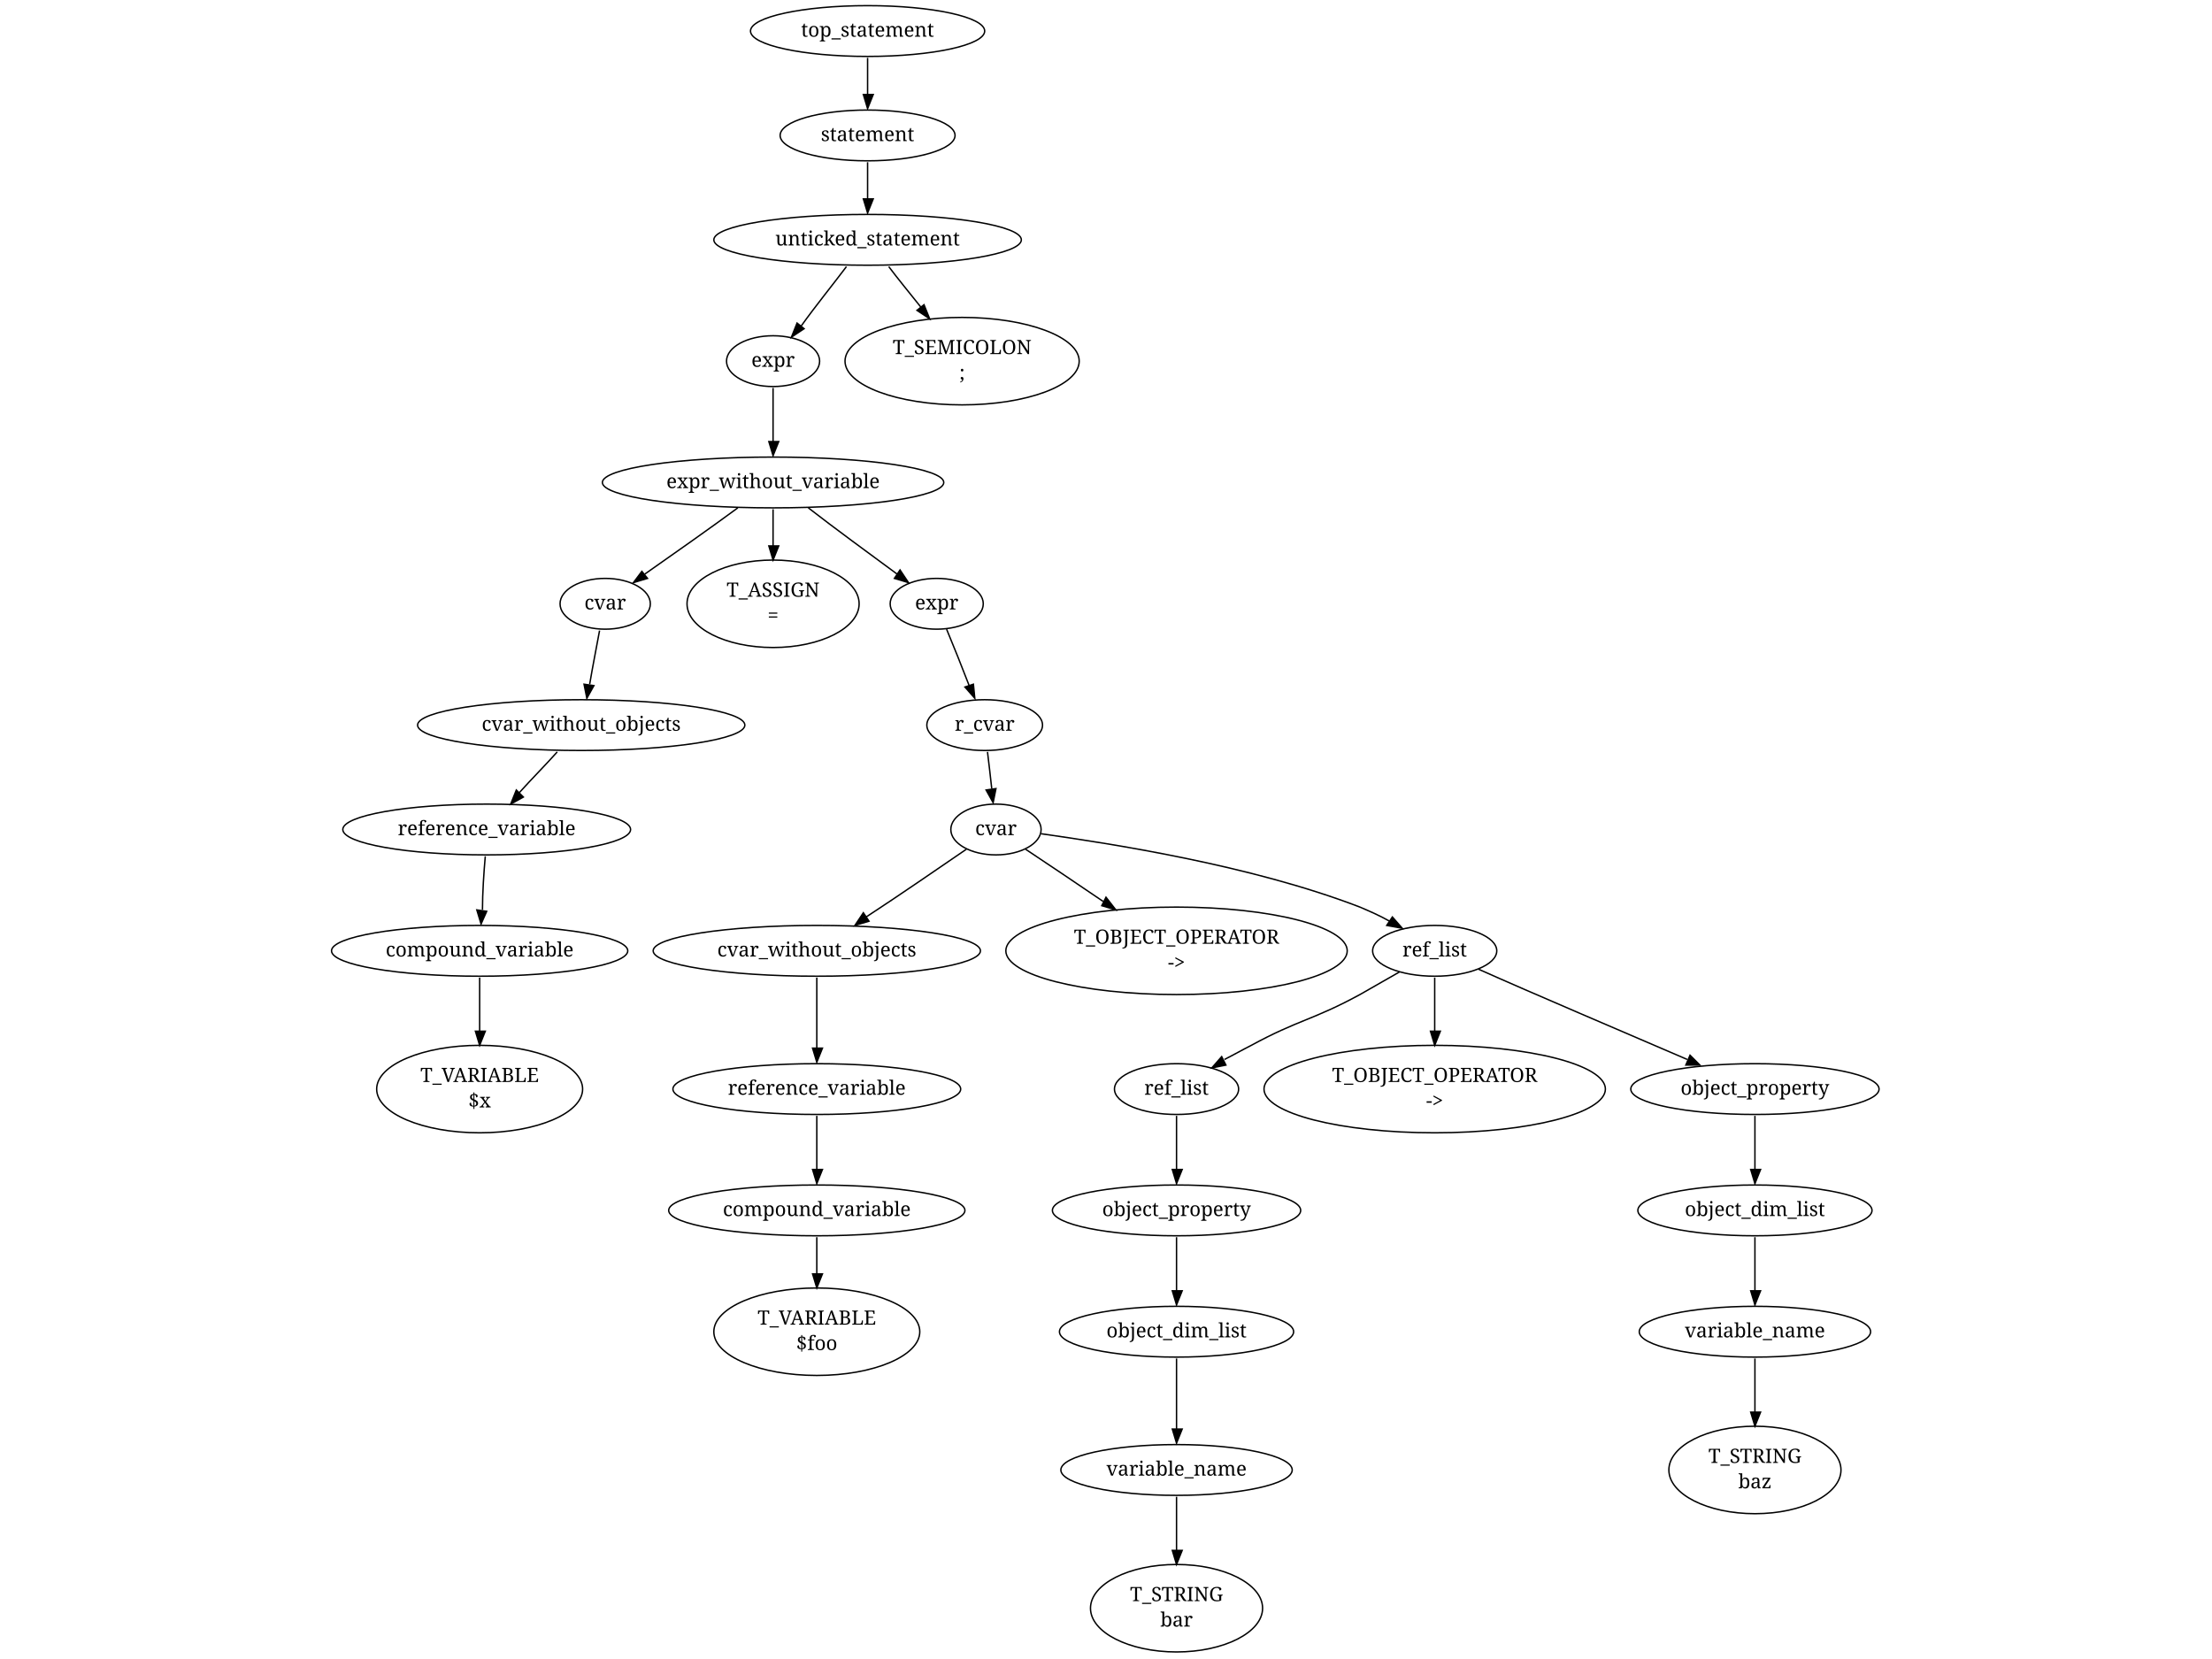
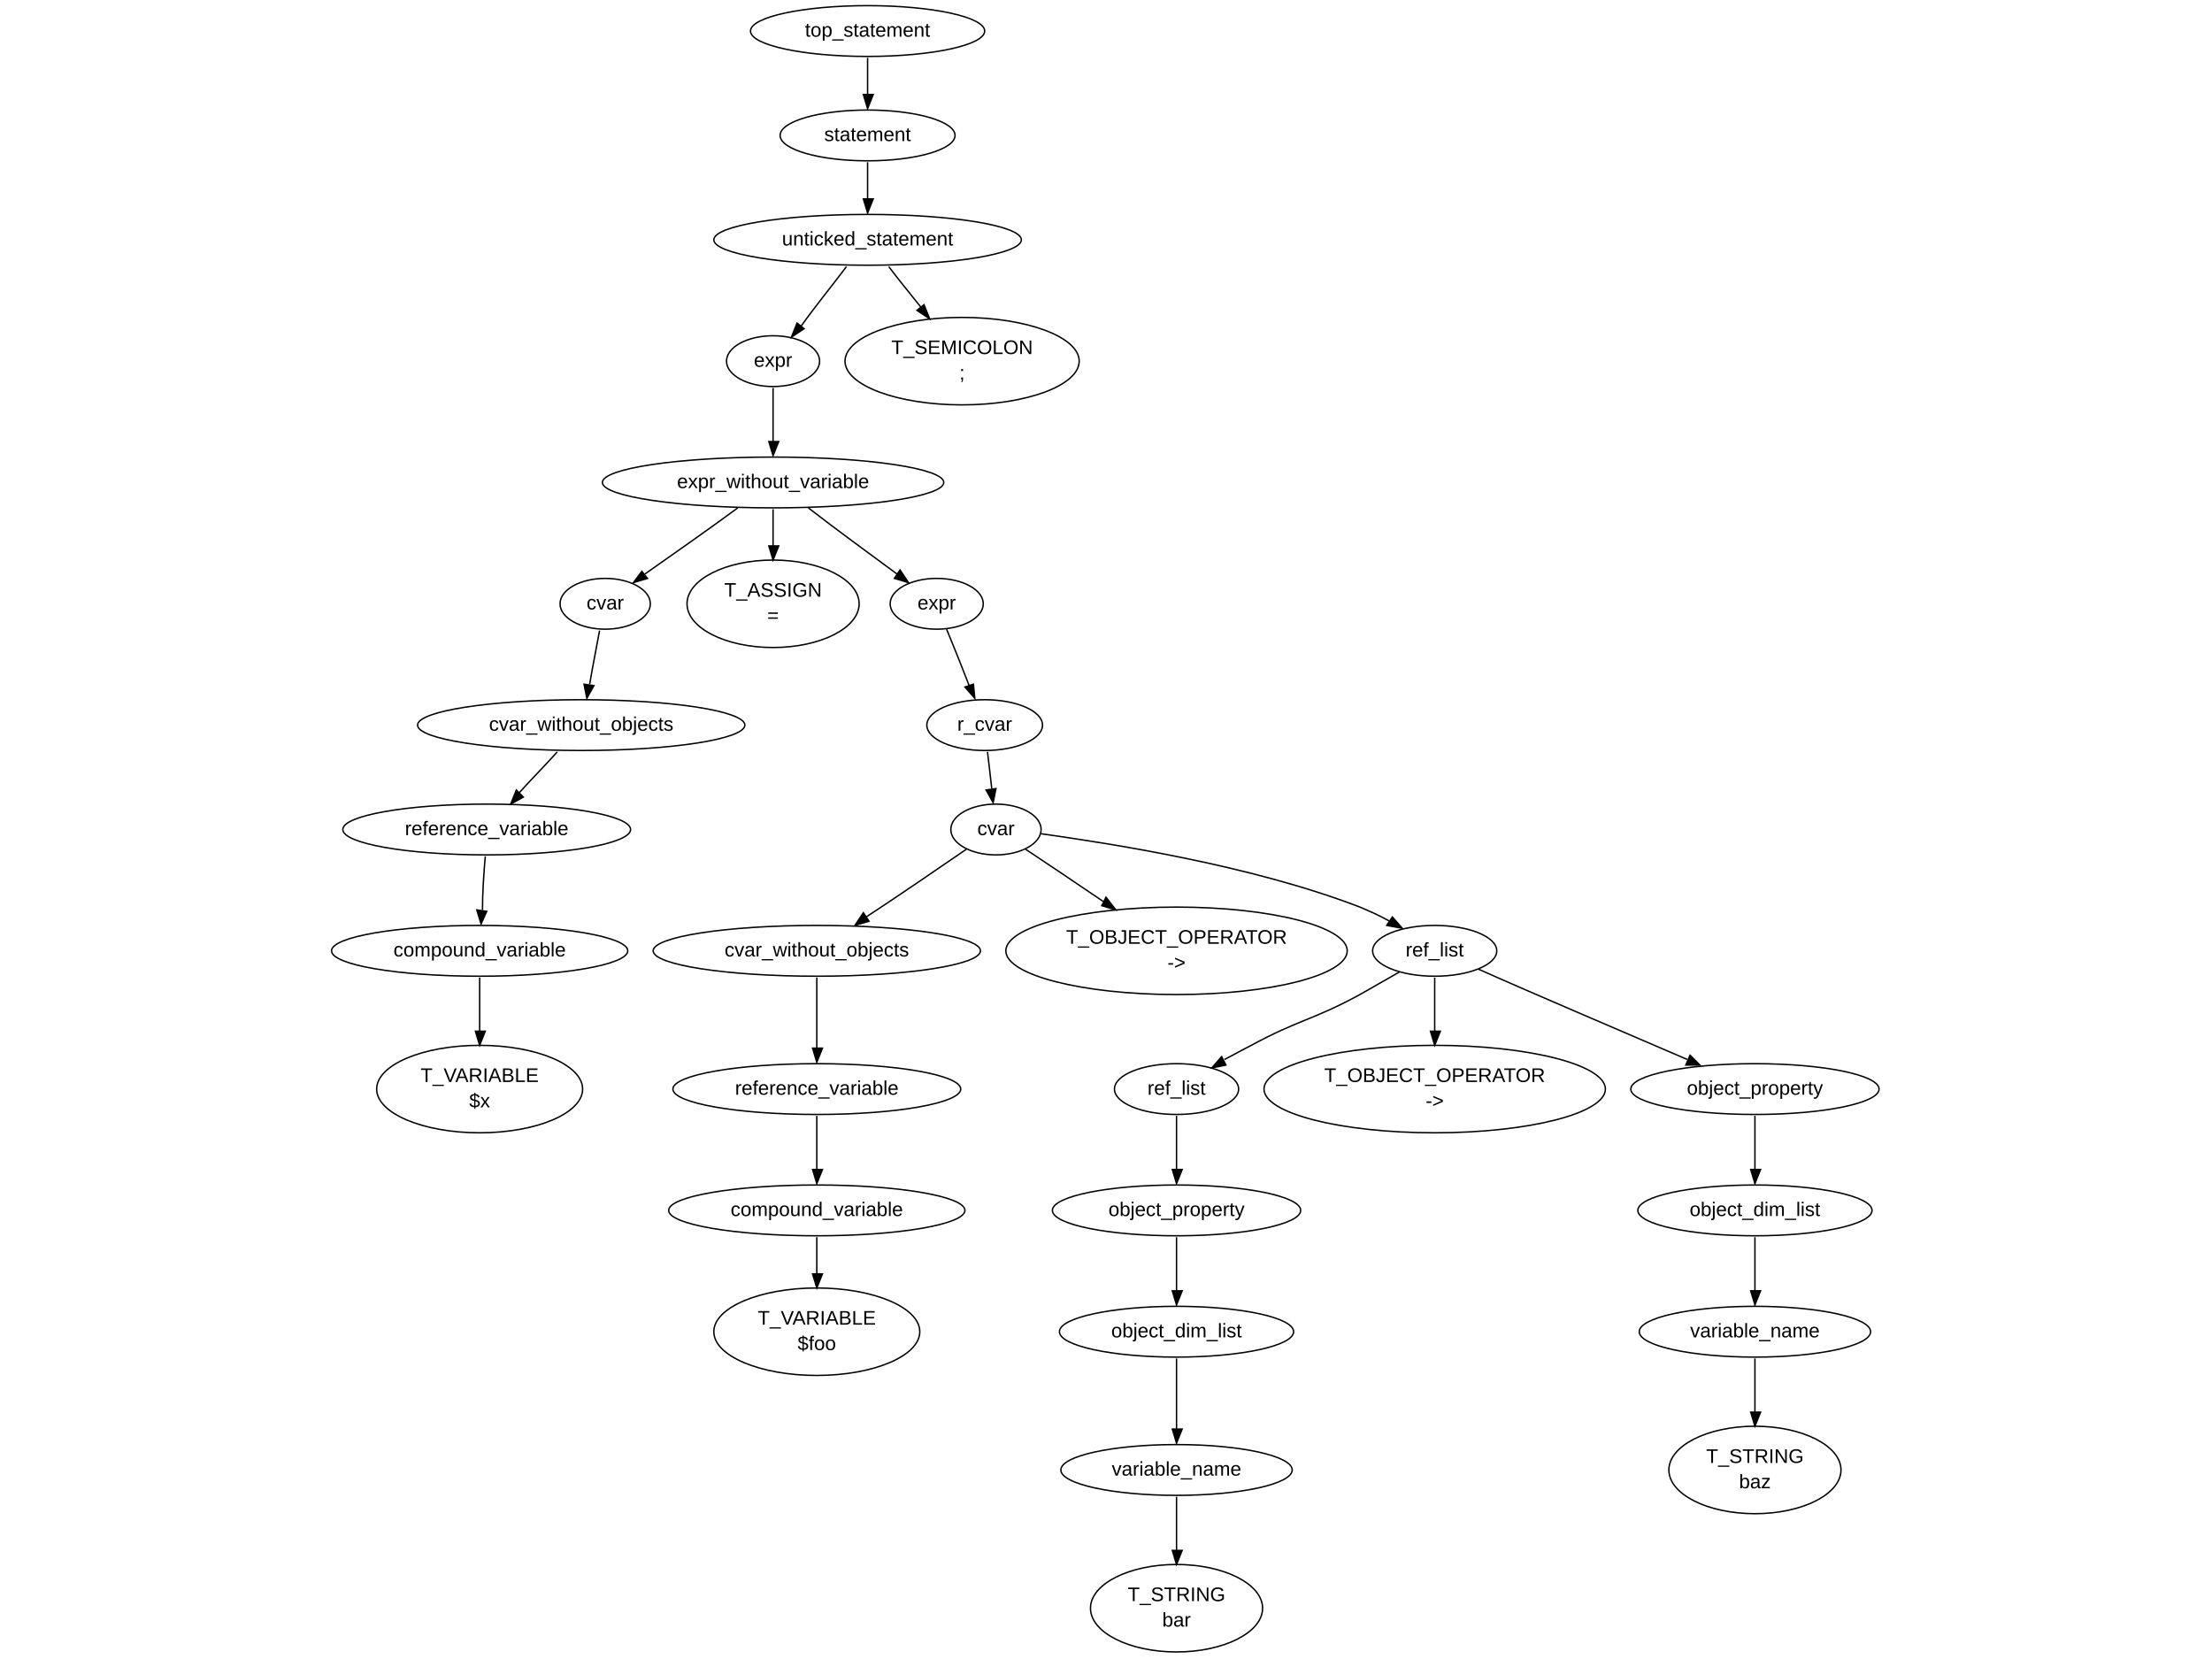
<svg xmlns="http://www.w3.org/2000/svg" height="600" viewBox="0 0 1106 1176" width="800">
-   <g style="font-family:Dialog,serif;font-style:normal;font-weight:normal;font-size:12">
+   <g style="font-family:Arial,sans-serif;font-style:normal;font-weight:normal;font-size:12">
    <ellipse cx="384" cy="22" rx="83" ry="18" style="fill:none;stroke:rgb(0,0,0);fill-opacity:1.0" />
-     <text style="font-family:Dialog,serif;font-style:normal;font-weight:normal;font-size:14;fill:rgb(0,0,0)" text-anchor="middle" x="384" y="26">top_statement</text>
+     <text style="font-family:Arial,sans-serif;font-style:normal;font-weight:normal;font-size:14;fill:rgb(0,0,0)" text-anchor="middle" x="384" y="26">top_statement</text>
    <ellipse cx="384" cy="96" rx="62" ry="18" style="fill:none;stroke:rgb(0,0,0);fill-opacity:1.0" />
-     <text style="font-family:Dialog,serif;font-style:normal;font-weight:normal;font-size:14;fill:rgb(0,0,0)" text-anchor="middle" x="384" y="100">statement</text>
+     <text style="font-family:Arial,sans-serif;font-style:normal;font-weight:normal;font-size:14;fill:rgb(0,0,0)" text-anchor="middle" x="384" y="100">statement</text>
    <path d="M384 41C384 49 384 58 384 67" style="fill:none;stroke:rgb(0,0,0)" />
    <polygon points="388,67 384,77 381,67 388,67" style="fill:rgb(0,0,0);stroke:rgb(0,0,0);fill-opacity:1.0" />
    <ellipse cx="384" cy="170" rx="109" ry="18" style="fill:none;stroke:rgb(0,0,0);fill-opacity:1.0" />
-     <text style="font-family:Dialog,serif;font-style:normal;font-weight:normal;font-size:14;fill:rgb(0,0,0)" text-anchor="middle" x="384" y="174">unticked_statement</text>
+     <text style="font-family:Arial,sans-serif;font-style:normal;font-weight:normal;font-size:14;fill:rgb(0,0,0)" text-anchor="middle" x="384" y="174">unticked_statement</text>
    <path d="M384 115C384 123 384 132 384 141" style="fill:none;stroke:rgb(0,0,0)" />
    <polygon points="388,141 384,151 381,141 388,141" style="fill:rgb(0,0,0);stroke:rgb(0,0,0);fill-opacity:1.0" />
    <ellipse cx="317" cy="256" rx="33" ry="18" style="fill:none;stroke:rgb(0,0,0);fill-opacity:1.0" />
-     <text style="font-family:Dialog,serif;font-style:normal;font-weight:normal;font-size:14;fill:rgb(0,0,0)" text-anchor="middle" x="317" y="260">expr</text>
+     <text style="font-family:Arial,sans-serif;font-style:normal;font-weight:normal;font-size:14;fill:rgb(0,0,0)" text-anchor="middle" x="317" y="260">expr</text>
    <path d="M369 189C360 201 347 217 337 231" style="fill:none;stroke:rgb(0,0,0)" />
    <polygon points="339,233 330,239 334,229 339,233" style="fill:rgb(0,0,0);stroke:rgb(0,0,0);fill-opacity:1.0" />
    <ellipse cx="451" cy="256" rx="83" ry="31" style="fill:none;stroke:rgb(0,0,0);fill-opacity:1.0" />
-     <text style="font-family:Dialog,serif;font-style:normal;font-weight:normal;font-size:14;fill:rgb(0,0,0)" text-anchor="middle" x="451" y="251">T_SEMICOLON</text>
-     <text style="font-family:Dialog,serif;font-style:normal;font-weight:normal;font-size:14;fill:rgb(0,0,0)" text-anchor="middle" x="451" y="269">;</text>
+     <text style="font-family:Arial,sans-serif;font-style:normal;font-weight:normal;font-size:14;fill:rgb(0,0,0)" text-anchor="middle" x="451" y="251">T_SEMICOLON</text>
+     <text style="font-family:Arial,sans-serif;font-style:normal;font-weight:normal;font-size:14;fill:rgb(0,0,0)" text-anchor="middle" x="451" y="269">;</text>
    <path d="M399 189C405 197 414 208 422 218" style="fill:none;stroke:rgb(0,0,0)" />
    <polygon points="424,216 428,226 419,220 424,216" style="fill:rgb(0,0,0);stroke:rgb(0,0,0);fill-opacity:1.0" />
    <ellipse cx="317" cy="342" rx="121" ry="18" style="fill:none;stroke:rgb(0,0,0);fill-opacity:1.0" />
-     <text style="font-family:Dialog,serif;font-style:normal;font-weight:normal;font-size:14;fill:rgb(0,0,0)" text-anchor="middle" x="317" y="346">expr_without_variable</text>
+     <text style="font-family:Arial,sans-serif;font-style:normal;font-weight:normal;font-size:14;fill:rgb(0,0,0)" text-anchor="middle" x="317" y="346">expr_without_variable</text>
    <path d="M317 275C317 286 317 301 317 313" style="fill:none;stroke:rgb(0,0,0)" />
    <polygon points="321,313 317,323 314,313 321,313" style="fill:rgb(0,0,0);stroke:rgb(0,0,0);fill-opacity:1.0" />
    <ellipse cx="198" cy="428" rx="32" ry="18" style="fill:none;stroke:rgb(0,0,0);fill-opacity:1.0" />
-     <text style="font-family:Dialog,serif;font-style:normal;font-weight:normal;font-size:14;fill:rgb(0,0,0)" text-anchor="middle" x="198" y="432">cvar</text>
+     <text style="font-family:Arial,sans-serif;font-style:normal;font-weight:normal;font-size:14;fill:rgb(0,0,0)" text-anchor="middle" x="198" y="432">cvar</text>
    <path d="M292 360C273 374 246 393 226 407" style="fill:none;stroke:rgb(0,0,0)" />
    <polygon points="228,410 218,413 224,405 228,410" style="fill:rgb(0,0,0);stroke:rgb(0,0,0);fill-opacity:1.0" />
    <ellipse cx="317" cy="428" rx="61" ry="31" style="fill:none;stroke:rgb(0,0,0);fill-opacity:1.0" />
-     <text style="font-family:Dialog,serif;font-style:normal;font-weight:normal;font-size:14;fill:rgb(0,0,0)" text-anchor="middle" x="317" y="423">T_ASSIGN</text>
-     <text style="font-family:Dialog,serif;font-style:normal;font-weight:normal;font-size:14;fill:rgb(0,0,0)" text-anchor="middle" x="317" y="441">=</text>
+     <text style="font-family:Arial,sans-serif;font-style:normal;font-weight:normal;font-size:14;fill:rgb(0,0,0)" text-anchor="middle" x="317" y="423">T_ASSIGN</text>
+     <text style="font-family:Arial,sans-serif;font-style:normal;font-weight:normal;font-size:14;fill:rgb(0,0,0)" text-anchor="middle" x="317" y="441">=</text>
    <path d="M317 361C317 368 317 378 317 387" style="fill:none;stroke:rgb(0,0,0)" />
    <polygon points="321,387 317,397 314,387 321,387" style="fill:rgb(0,0,0);stroke:rgb(0,0,0);fill-opacity:1.0" />
    <ellipse cx="433" cy="428" rx="33" ry="18" style="fill:none;stroke:rgb(0,0,0);fill-opacity:1.0" />
-     <text style="font-family:Dialog,serif;font-style:normal;font-weight:normal;font-size:14;fill:rgb(0,0,0)" text-anchor="middle" x="433" y="432">expr</text>
+     <text style="font-family:Arial,sans-serif;font-style:normal;font-weight:normal;font-size:14;fill:rgb(0,0,0)" text-anchor="middle" x="433" y="432">expr</text>
    <path d="M342 360C360 374 386 393 405 407" style="fill:none;stroke:rgb(0,0,0)" />
    <polygon points="407,404 413,413 403,410 407,404" style="fill:rgb(0,0,0);stroke:rgb(0,0,0);fill-opacity:1.0" />
    <ellipse cx="181" cy="514" rx="116" ry="18" style="fill:none;stroke:rgb(0,0,0);fill-opacity:1.0" />
-     <text style="font-family:Dialog,serif;font-style:normal;font-weight:normal;font-size:14;fill:rgb(0,0,0)" text-anchor="middle" x="181" y="518">cvar_without_objects</text>
+     <text style="font-family:Arial,sans-serif;font-style:normal;font-weight:normal;font-size:14;fill:rgb(0,0,0)" text-anchor="middle" x="181" y="518">cvar_without_objects</text>
    <path d="M194 447C192 458 189 473 187 485" style="fill:none;stroke:rgb(0,0,0)" />
    <polygon points="190,486 185,495 183,485 190,486" style="fill:rgb(0,0,0);stroke:rgb(0,0,0);fill-opacity:1.0" />
    <ellipse cx="114" cy="588" rx="102" ry="18" style="fill:none;stroke:rgb(0,0,0);fill-opacity:1.0" />
-     <text style="font-family:Dialog,serif;font-style:normal;font-weight:normal;font-size:14;fill:rgb(0,0,0)" text-anchor="middle" x="114" y="592">reference_variable</text>
+     <text style="font-family:Arial,sans-serif;font-style:normal;font-weight:normal;font-size:14;fill:rgb(0,0,0)" text-anchor="middle" x="114" y="592">reference_variable</text>
    <path d="M164 533C156 542 146 552 137 562" style="fill:none;stroke:rgb(0,0,0)" />
    <polygon points="140,565 131,570 135,560 140,565" style="fill:rgb(0,0,0);stroke:rgb(0,0,0);fill-opacity:1.0" />
    <ellipse cx="109" cy="674" rx="105" ry="18" style="fill:none;stroke:rgb(0,0,0);fill-opacity:1.0" />
-     <text style="font-family:Dialog,serif;font-style:normal;font-weight:normal;font-size:14;fill:rgb(0,0,0)" text-anchor="middle" x="109" y="678">compound_variable</text>
+     <text style="font-family:Arial,sans-serif;font-style:normal;font-weight:normal;font-size:14;fill:rgb(0,0,0)" text-anchor="middle" x="109" y="678">compound_variable</text>
    <path d="M113 607C112 618 111 633 111 645" style="fill:none;stroke:rgb(0,0,0)" />
    <polygon points="114,646 110,655 107,645 114,646" style="fill:rgb(0,0,0);stroke:rgb(0,0,0);fill-opacity:1.0" />
    <ellipse cx="109" cy="772" rx="73" ry="31" style="fill:none;stroke:rgb(0,0,0);fill-opacity:1.0" />
-     <text style="font-family:Dialog,serif;font-style:normal;font-weight:normal;font-size:14;fill:rgb(0,0,0)" text-anchor="middle" x="109" y="767">T_VARIABLE</text>
-     <text style="font-family:Dialog,serif;font-style:normal;font-weight:normal;font-size:14;fill:rgb(0,0,0)" text-anchor="middle" x="109" y="785">$x</text>
+     <text style="font-family:Arial,sans-serif;font-style:normal;font-weight:normal;font-size:14;fill:rgb(0,0,0)" text-anchor="middle" x="109" y="767">T_VARIABLE</text>
+     <text style="font-family:Arial,sans-serif;font-style:normal;font-weight:normal;font-size:14;fill:rgb(0,0,0)" text-anchor="middle" x="109" y="785">$x</text>
    <path d="M109 693C109 704 109 717 109 731" style="fill:none;stroke:rgb(0,0,0)" />
    <polygon points="113,731 109,741 106,731 113,731" style="fill:rgb(0,0,0);stroke:rgb(0,0,0);fill-opacity:1.0" />
    <ellipse cx="467" cy="514" rx="41" ry="18" style="fill:none;stroke:rgb(0,0,0);fill-opacity:1.0" />
-     <text style="font-family:Dialog,serif;font-style:normal;font-weight:normal;font-size:14;fill:rgb(0,0,0)" text-anchor="middle" x="467" y="518">r_cvar</text>
+     <text style="font-family:Arial,sans-serif;font-style:normal;font-weight:normal;font-size:14;fill:rgb(0,0,0)" text-anchor="middle" x="467" y="518">r_cvar</text>
    <path d="M440 446C445 458 451 473 456 486" style="fill:none;stroke:rgb(0,0,0)" />
    <polygon points="459,485 460,495 453,487 459,485" style="fill:rgb(0,0,0);stroke:rgb(0,0,0);fill-opacity:1.0" />
    <ellipse cx="475" cy="588" rx="32" ry="18" style="fill:none;stroke:rgb(0,0,0);fill-opacity:1.0" />
-     <text style="font-family:Dialog,serif;font-style:normal;font-weight:normal;font-size:14;fill:rgb(0,0,0)" text-anchor="middle" x="475" y="592">cvar</text>
+     <text style="font-family:Arial,sans-serif;font-style:normal;font-weight:normal;font-size:14;fill:rgb(0,0,0)" text-anchor="middle" x="475" y="592">cvar</text>
    <path d="M469 533C470 541 471 550 472 559" style="fill:none;stroke:rgb(0,0,0)" />
    <polygon points="475,559 473,569 468,560 475,559" style="fill:rgb(0,0,0);stroke:rgb(0,0,0);fill-opacity:1.0" />
    <ellipse cx="348" cy="674" rx="116" ry="18" style="fill:none;stroke:rgb(0,0,0);fill-opacity:1.0" />
-     <text style="font-family:Dialog,serif;font-style:normal;font-weight:normal;font-size:14;fill:rgb(0,0,0)" text-anchor="middle" x="348" y="678">cvar_without_objects</text>
+     <text style="font-family:Arial,sans-serif;font-style:normal;font-weight:normal;font-size:14;fill:rgb(0,0,0)" text-anchor="middle" x="348" y="678">cvar_without_objects</text>
    <path d="M454 602C435 615 406 635 383 650" style="fill:none;stroke:rgb(0,0,0)" />
    <polygon points="385,653 375,656 381,647 385,653" style="fill:rgb(0,0,0);stroke:rgb(0,0,0);fill-opacity:1.0" />
    <ellipse cx="603" cy="674" rx="121" ry="31" style="fill:none;stroke:rgb(0,0,0);fill-opacity:1.0" />
-     <text style="font-family:Dialog,serif;font-style:normal;font-weight:normal;font-size:14;fill:rgb(0,0,0)" text-anchor="middle" x="603" y="669">T_OBJECT_OPERATOR</text>
-     <text style="font-family:Dialog,serif;font-style:normal;font-weight:normal;font-size:14;fill:rgb(0,0,0)" text-anchor="middle" x="603" y="687">-&gt;</text>
+     <text style="font-family:Arial,sans-serif;font-style:normal;font-weight:normal;font-size:14;fill:rgb(0,0,0)" text-anchor="middle" x="603" y="669">T_OBJECT_OPERATOR</text>
+     <text style="font-family:Arial,sans-serif;font-style:normal;font-weight:normal;font-size:14;fill:rgb(0,0,0)" text-anchor="middle" x="603" y="687">-&gt;</text>
    <path d="M496 602C511 612 532 626 551 639" style="fill:none;stroke:rgb(0,0,0)" />
    <polygon points="553,636 560,645 550,642 553,636" style="fill:rgb(0,0,0);stroke:rgb(0,0,0);fill-opacity:1.0" />
    <ellipse cx="786" cy="674" rx="44" ry="18" style="fill:none;stroke:rgb(0,0,0);fill-opacity:1.0" />
-     <text style="font-family:Dialog,serif;font-style:normal;font-weight:normal;font-size:14;fill:rgb(0,0,0)" text-anchor="middle" x="786" y="678">ref_list</text>
+     <text style="font-family:Arial,sans-serif;font-style:normal;font-weight:normal;font-size:14;fill:rgb(0,0,0)" text-anchor="middle" x="786" y="678">ref_list</text>
    <path d="M507 591C556 598 655 613 733 643 740 646 747 649 754 653" style="fill:none;stroke:rgb(0,0,0)" />
    <polygon points="756,650 763,658 752,656 756,650" style="fill:rgb(0,0,0);stroke:rgb(0,0,0);fill-opacity:1.0" />
    <ellipse cx="348" cy="772" rx="102" ry="18" style="fill:none;stroke:rgb(0,0,0);fill-opacity:1.0" />
-     <text style="font-family:Dialog,serif;font-style:normal;font-weight:normal;font-size:14;fill:rgb(0,0,0)" text-anchor="middle" x="348" y="776">reference_variable</text>
+     <text style="font-family:Arial,sans-serif;font-style:normal;font-weight:normal;font-size:14;fill:rgb(0,0,0)" text-anchor="middle" x="348" y="776">reference_variable</text>
    <path d="M348 693C348 707 348 727 348 743" style="fill:none;stroke:rgb(0,0,0)" />
    <polygon points="352,743 348,753 345,743 352,743" style="fill:rgb(0,0,0);stroke:rgb(0,0,0);fill-opacity:1.0" />
    <ellipse cx="348" cy="858" rx="105" ry="18" style="fill:none;stroke:rgb(0,0,0);fill-opacity:1.0" />
-     <text style="font-family:Dialog,serif;font-style:normal;font-weight:normal;font-size:14;fill:rgb(0,0,0)" text-anchor="middle" x="348" y="862">compound_variable</text>
+     <text style="font-family:Arial,sans-serif;font-style:normal;font-weight:normal;font-size:14;fill:rgb(0,0,0)" text-anchor="middle" x="348" y="862">compound_variable</text>
    <path d="M348 791C348 802 348 817 348 829" style="fill:none;stroke:rgb(0,0,0)" />
    <polygon points="352,829 348,839 345,829 352,829" style="fill:rgb(0,0,0);stroke:rgb(0,0,0);fill-opacity:1.0" />
    <ellipse cx="348" cy="944" rx="73" ry="31" style="fill:none;stroke:rgb(0,0,0);fill-opacity:1.0" />
-     <text style="font-family:Dialog,serif;font-style:normal;font-weight:normal;font-size:14;fill:rgb(0,0,0)" text-anchor="middle" x="348" y="939">T_VARIABLE</text>
-     <text style="font-family:Dialog,serif;font-style:normal;font-weight:normal;font-size:14;fill:rgb(0,0,0)" text-anchor="middle" x="348" y="957">$foo</text>
+     <text style="font-family:Arial,sans-serif;font-style:normal;font-weight:normal;font-size:14;fill:rgb(0,0,0)" text-anchor="middle" x="348" y="939">T_VARIABLE</text>
+     <text style="font-family:Arial,sans-serif;font-style:normal;font-weight:normal;font-size:14;fill:rgb(0,0,0)" text-anchor="middle" x="348" y="957">$foo</text>
    <path d="M348 877C348 884 348 894 348 903" style="fill:none;stroke:rgb(0,0,0)" />
    <polygon points="352,903 348,913 345,903 352,903" style="fill:rgb(0,0,0);stroke:rgb(0,0,0);fill-opacity:1.0" />
    <ellipse cx="603" cy="772" rx="44" ry="18" style="fill:none;stroke:rgb(0,0,0);fill-opacity:1.0" />
-     <text style="font-family:Dialog,serif;font-style:normal;font-weight:normal;font-size:14;fill:rgb(0,0,0)" text-anchor="middle" x="603" y="776">ref_list</text>
+     <text style="font-family:Arial,sans-serif;font-style:normal;font-weight:normal;font-size:14;fill:rgb(0,0,0)" text-anchor="middle" x="603" y="776">ref_list</text>
    <path d="M761 689C752 694 742 700 733 705 700 723 689 723 656 741 650 744 643 748 637 751" style="fill:none;stroke:rgb(0,0,0)" />
    <polygon points="638,755 628,757 635,749 638,755" style="fill:rgb(0,0,0);stroke:rgb(0,0,0);fill-opacity:1.0" />
    <ellipse cx="786" cy="772" rx="121" ry="31" style="fill:none;stroke:rgb(0,0,0);fill-opacity:1.0" />
-     <text style="font-family:Dialog,serif;font-style:normal;font-weight:normal;font-size:14;fill:rgb(0,0,0)" text-anchor="middle" x="786" y="767">T_OBJECT_OPERATOR</text>
-     <text style="font-family:Dialog,serif;font-style:normal;font-weight:normal;font-size:14;fill:rgb(0,0,0)" text-anchor="middle" x="786" y="785">-&gt;</text>
+     <text style="font-family:Arial,sans-serif;font-style:normal;font-weight:normal;font-size:14;fill:rgb(0,0,0)" text-anchor="middle" x="786" y="767">T_OBJECT_OPERATOR</text>
+     <text style="font-family:Arial,sans-serif;font-style:normal;font-weight:normal;font-size:14;fill:rgb(0,0,0)" text-anchor="middle" x="786" y="785">-&gt;</text>
    <path d="M786 693C786 704 786 717 786 731" style="fill:none;stroke:rgb(0,0,0)" />
    <polygon points="790,731 786,741 783,731 790,731" style="fill:rgb(0,0,0);stroke:rgb(0,0,0);fill-opacity:1.0" />
    <ellipse cx="1013" cy="772" rx="88" ry="18" style="fill:none;stroke:rgb(0,0,0);fill-opacity:1.0" />
-     <text style="font-family:Dialog,serif;font-style:normal;font-weight:normal;font-size:14;fill:rgb(0,0,0)" text-anchor="middle" x="1013" y="776">object_property</text>
+     <text style="font-family:Arial,sans-serif;font-style:normal;font-weight:normal;font-size:14;fill:rgb(0,0,0)" text-anchor="middle" x="1013" y="776">object_property</text>
    <path d="M817 687C855 704 921 732 965 751" style="fill:none;stroke:rgb(0,0,0)" />
    <polygon points="967,748 974,755 964,755 967,748" style="fill:rgb(0,0,0);stroke:rgb(0,0,0);fill-opacity:1.0" />
    <ellipse cx="603" cy="858" rx="88" ry="18" style="fill:none;stroke:rgb(0,0,0);fill-opacity:1.0" />
-     <text style="font-family:Dialog,serif;font-style:normal;font-weight:normal;font-size:14;fill:rgb(0,0,0)" text-anchor="middle" x="603" y="862">object_property</text>
+     <text style="font-family:Arial,sans-serif;font-style:normal;font-weight:normal;font-size:14;fill:rgb(0,0,0)" text-anchor="middle" x="603" y="862">object_property</text>
    <path d="M603 791C603 802 603 817 603 829" style="fill:none;stroke:rgb(0,0,0)" />
    <polygon points="607,829 603,839 600,829 607,829" style="fill:rgb(0,0,0);stroke:rgb(0,0,0);fill-opacity:1.0" />
    <ellipse cx="603" cy="944" rx="83" ry="18" style="fill:none;stroke:rgb(0,0,0);fill-opacity:1.0" />
-     <text style="font-family:Dialog,serif;font-style:normal;font-weight:normal;font-size:14;fill:rgb(0,0,0)" text-anchor="middle" x="603" y="948">object_dim_list</text>
+     <text style="font-family:Arial,sans-serif;font-style:normal;font-weight:normal;font-size:14;fill:rgb(0,0,0)" text-anchor="middle" x="603" y="948">object_dim_list</text>
    <path d="M603 877C603 888 603 903 603 915" style="fill:none;stroke:rgb(0,0,0)" />
    <polygon points="607,915 603,925 600,915 607,915" style="fill:rgb(0,0,0);stroke:rgb(0,0,0);fill-opacity:1.0" />
    <ellipse cx="603" cy="1042" rx="82" ry="18" style="fill:none;stroke:rgb(0,0,0);fill-opacity:1.0" />
-     <text style="font-family:Dialog,serif;font-style:normal;font-weight:normal;font-size:14;fill:rgb(0,0,0)" text-anchor="middle" x="603" y="1046">variable_name</text>
+     <text style="font-family:Arial,sans-serif;font-style:normal;font-weight:normal;font-size:14;fill:rgb(0,0,0)" text-anchor="middle" x="603" y="1046">variable_name</text>
    <path d="M603 963C603 977 603 997 603 1013" style="fill:none;stroke:rgb(0,0,0)" />
    <polygon points="607,1013 603,1023 600,1013 607,1013" style="fill:rgb(0,0,0);stroke:rgb(0,0,0);fill-opacity:1.0" />
    <ellipse cx="603" cy="1140" rx="61" ry="31" style="fill:none;stroke:rgb(0,0,0);fill-opacity:1.0" />
-     <text style="font-family:Dialog,serif;font-style:normal;font-weight:normal;font-size:14;fill:rgb(0,0,0)" text-anchor="middle" x="603" y="1135">T_STRING</text>
-     <text style="font-family:Dialog,serif;font-style:normal;font-weight:normal;font-size:14;fill:rgb(0,0,0)" text-anchor="middle" x="603" y="1153">bar</text>
+     <text style="font-family:Arial,sans-serif;font-style:normal;font-weight:normal;font-size:14;fill:rgb(0,0,0)" text-anchor="middle" x="603" y="1135">T_STRING</text>
+     <text style="font-family:Arial,sans-serif;font-style:normal;font-weight:normal;font-size:14;fill:rgb(0,0,0)" text-anchor="middle" x="603" y="1153">bar</text>
    <path d="M603 1061C603 1072 603 1085 603 1099" style="fill:none;stroke:rgb(0,0,0)" />
    <polygon points="607,1099 603,1109 600,1099 607,1099" style="fill:rgb(0,0,0);stroke:rgb(0,0,0);fill-opacity:1.0" />
    <ellipse cx="1013" cy="858" rx="83" ry="18" style="fill:none;stroke:rgb(0,0,0);fill-opacity:1.0" />
-     <text style="font-family:Dialog,serif;font-style:normal;font-weight:normal;font-size:14;fill:rgb(0,0,0)" text-anchor="middle" x="1013" y="862">object_dim_list</text>
+     <text style="font-family:Arial,sans-serif;font-style:normal;font-weight:normal;font-size:14;fill:rgb(0,0,0)" text-anchor="middle" x="1013" y="862">object_dim_list</text>
    <path d="M1013 791C1013 802 1013 817 1013 829" style="fill:none;stroke:rgb(0,0,0)" />
    <polygon points="1017,829 1013,839 1010,829 1017,829" style="fill:rgb(0,0,0);stroke:rgb(0,0,0);fill-opacity:1.0" />
    <ellipse cx="1013" cy="944" rx="82" ry="18" style="fill:none;stroke:rgb(0,0,0);fill-opacity:1.0" />
-     <text style="font-family:Dialog,serif;font-style:normal;font-weight:normal;font-size:14;fill:rgb(0,0,0)" text-anchor="middle" x="1013" y="948">variable_name</text>
+     <text style="font-family:Arial,sans-serif;font-style:normal;font-weight:normal;font-size:14;fill:rgb(0,0,0)" text-anchor="middle" x="1013" y="948">variable_name</text>
    <path d="M1013 877C1013 888 1013 903 1013 915" style="fill:none;stroke:rgb(0,0,0)" />
    <polygon points="1017,915 1013,925 1010,915 1017,915" style="fill:rgb(0,0,0);stroke:rgb(0,0,0);fill-opacity:1.0" />
    <ellipse cx="1013" cy="1042" rx="61" ry="31" style="fill:none;stroke:rgb(0,0,0);fill-opacity:1.0" />
-     <text style="font-family:Dialog,serif;font-style:normal;font-weight:normal;font-size:14;fill:rgb(0,0,0)" text-anchor="middle" x="1013" y="1037">T_STRING</text>
-     <text style="font-family:Dialog,serif;font-style:normal;font-weight:normal;font-size:14;fill:rgb(0,0,0)" text-anchor="middle" x="1013" y="1055">baz</text>
+     <text style="font-family:Arial,sans-serif;font-style:normal;font-weight:normal;font-size:14;fill:rgb(0,0,0)" text-anchor="middle" x="1013" y="1037">T_STRING</text>
+     <text style="font-family:Arial,sans-serif;font-style:normal;font-weight:normal;font-size:14;fill:rgb(0,0,0)" text-anchor="middle" x="1013" y="1055">baz</text>
    <path d="M1013 963C1013 974 1013 987 1013 1001" style="fill:none;stroke:rgb(0,0,0)" />
    <polygon points="1017,1001 1013,1011 1010,1001 1017,1001" style="fill:rgb(0,0,0);stroke:rgb(0,0,0);fill-opacity:1.0" />
  </g>
</svg>
